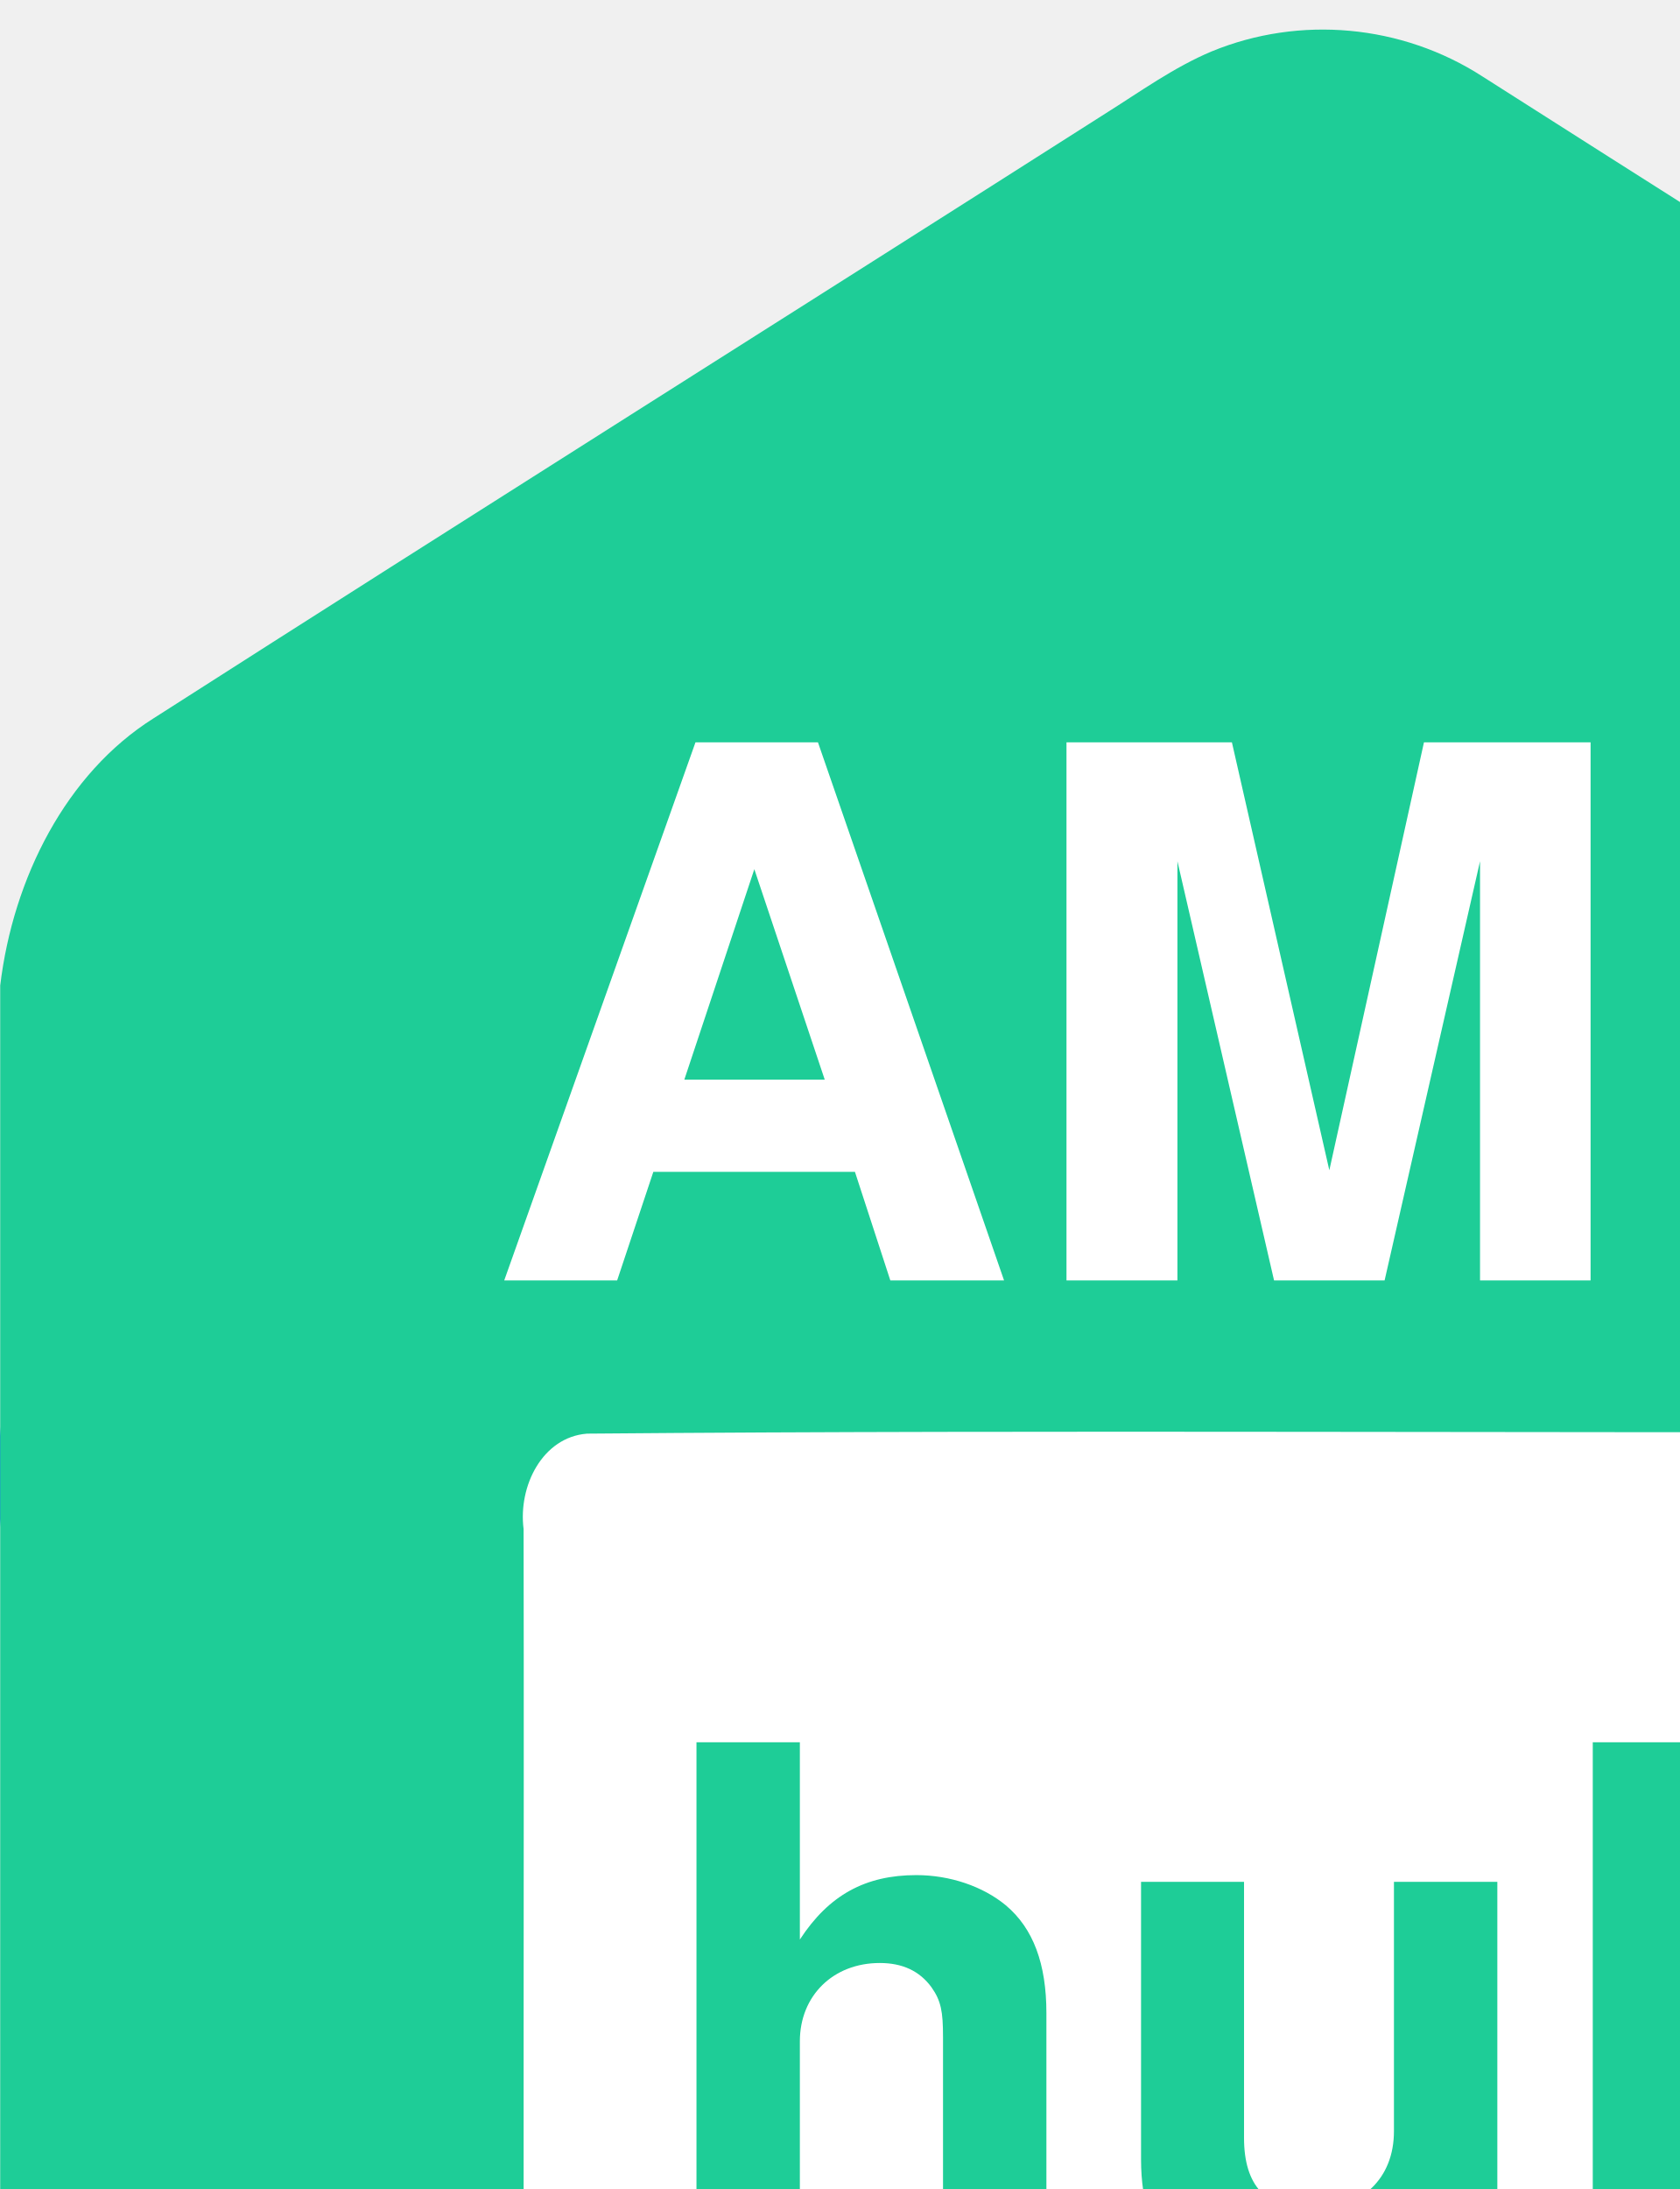
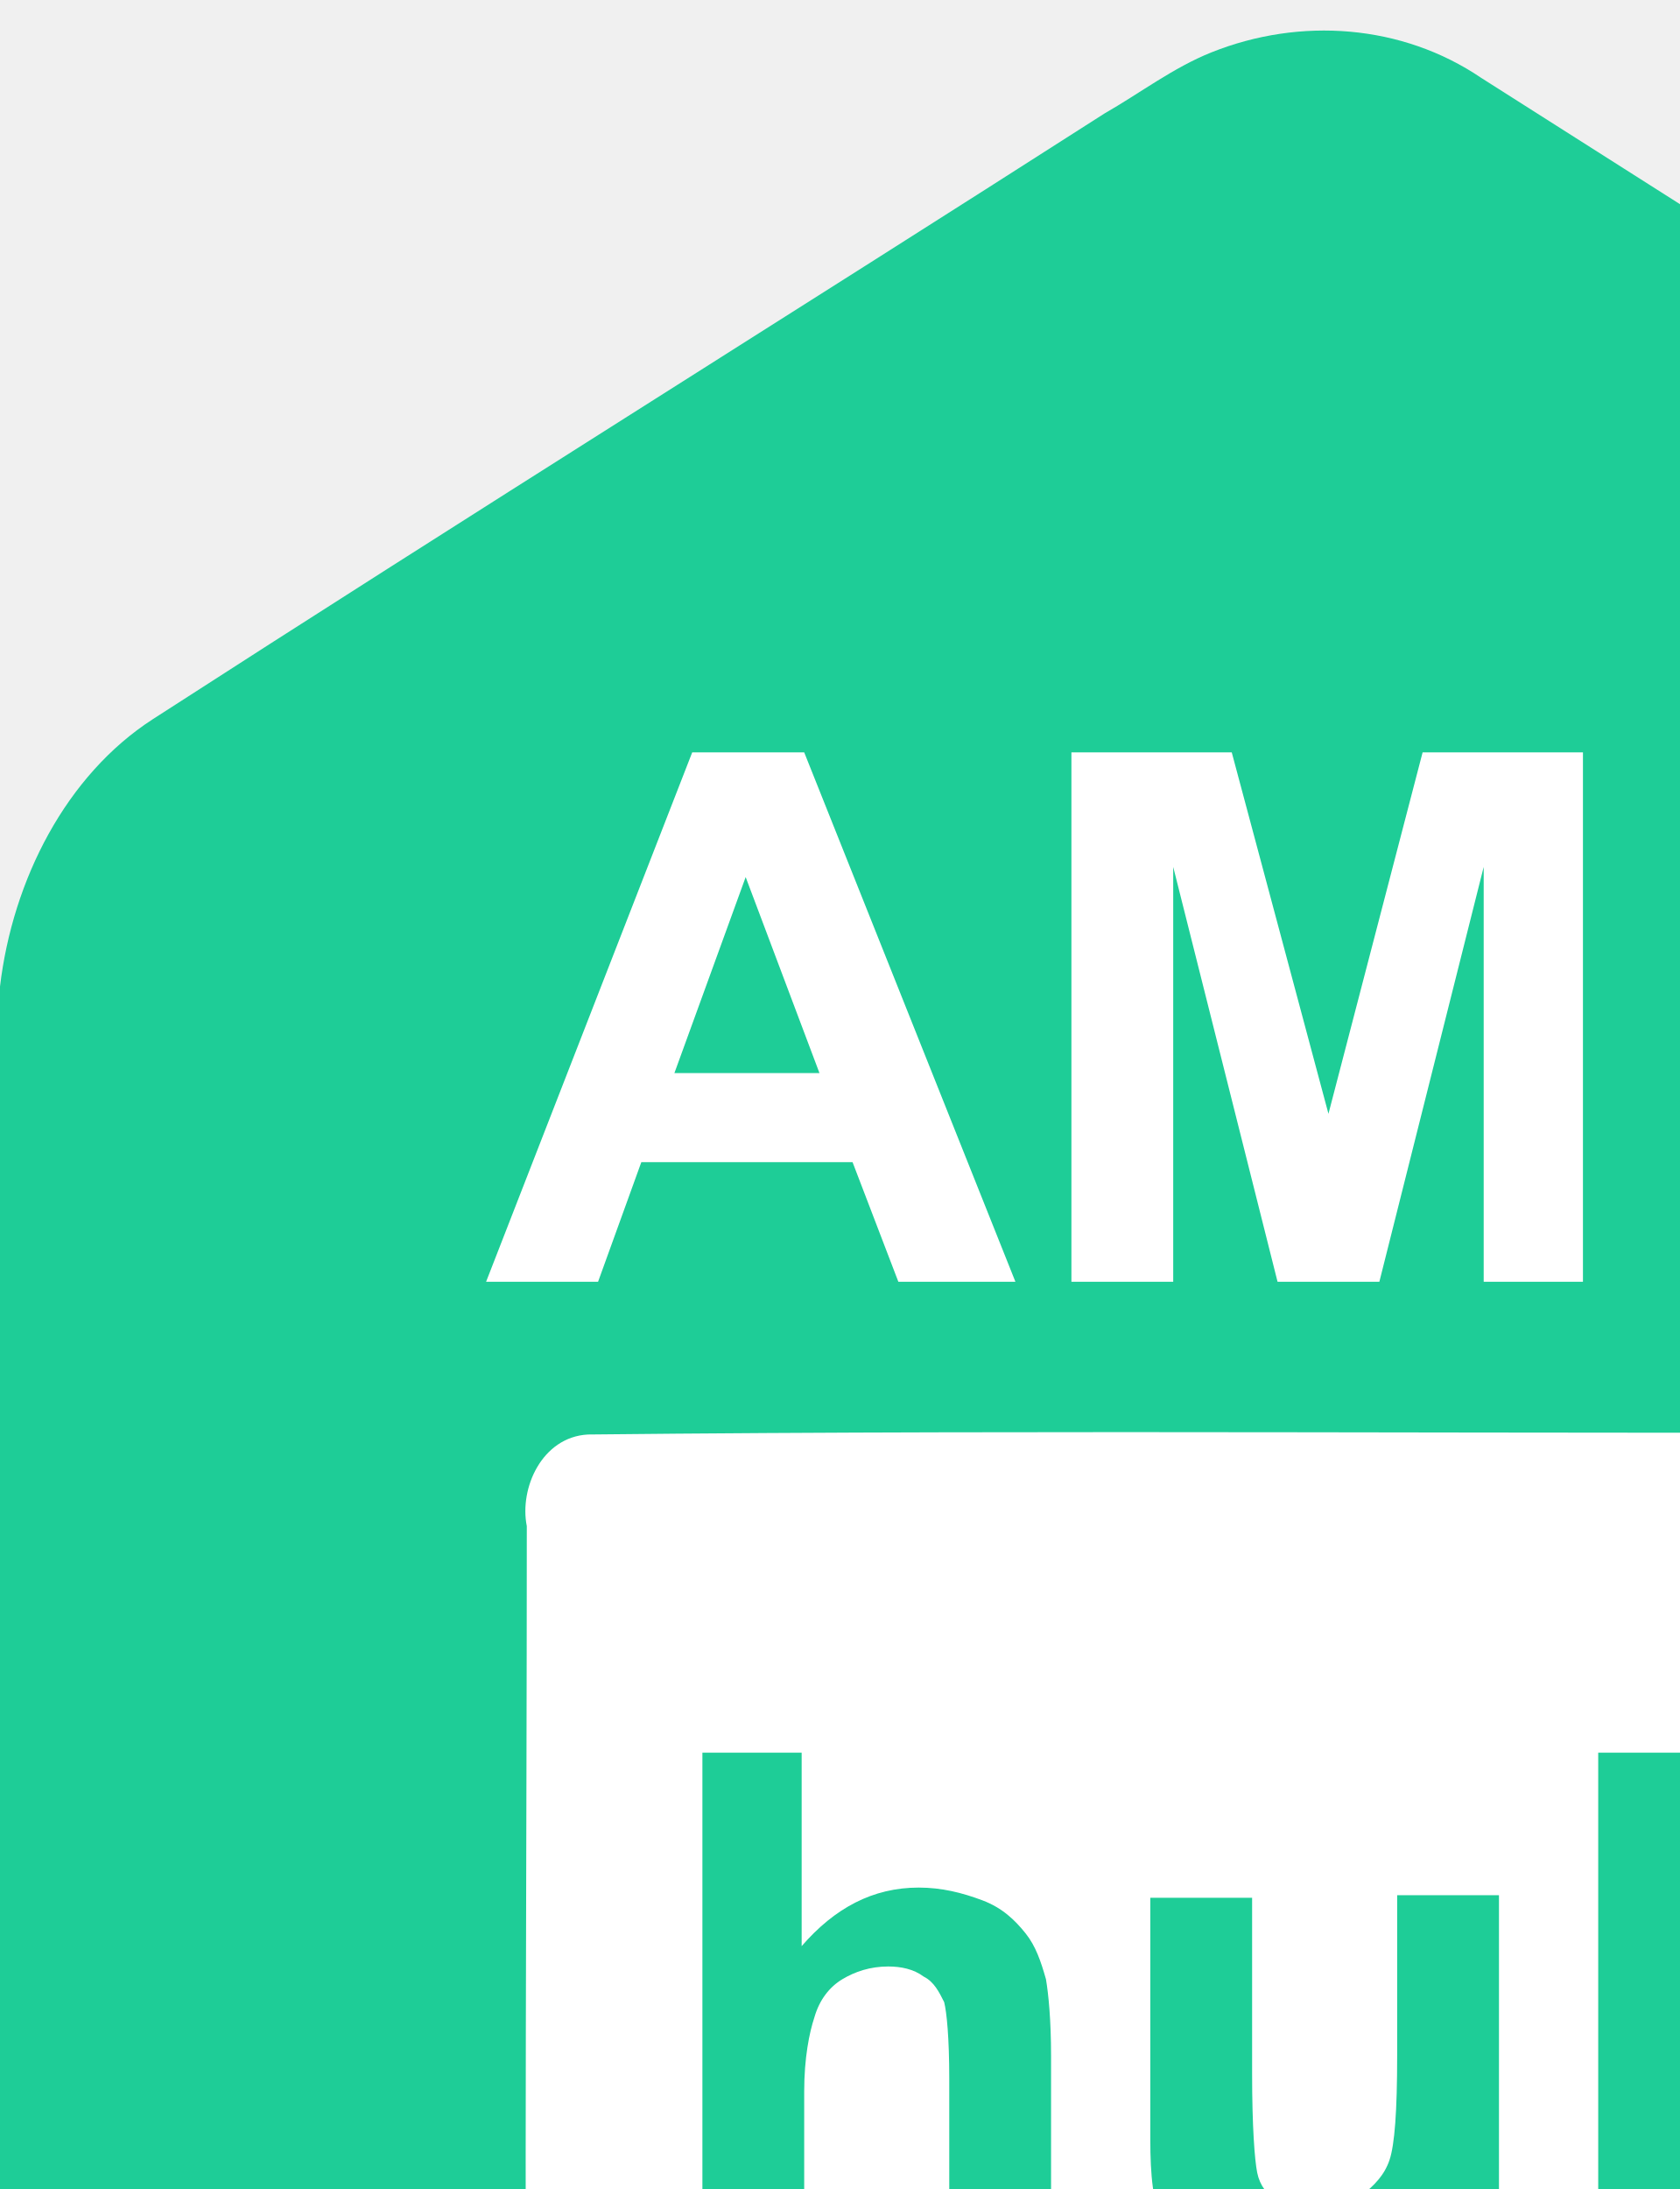
<svg xmlns="http://www.w3.org/2000/svg" width="66px" height="86px" viewBox="0 0 66 86" version="1.1">
  <defs />
  <g id="Page-1" stroke="none" stroke-width="1" fill="none" fill-rule="evenodd">
    <g id="plane" transform="translate(0, 1)">
      <g class="rocket" id="rocket-3" transform="translate(40, 10)">
        <g class="rocket-body">
          <g transform="rotate(20 23.96875,23.96875) " stroke="null" id="svg_7">
            <ellipse stroke="null" ry="23.969" rx="23.969" id="svg_6" cy="23.969" cx="23.969" stroke-opacity="null" stroke-width="null" fill="#007f3f" />
            <path stroke="null" id="svg_2" d="m23.15,5.297c1.103,-0.235 2.303,0.01 3.206,0.693c1.02,0.741 1.645,1.986 1.621,3.248c0.001,9.286 0.001,18.572 0.001,27.859c-0.005,0.658 0.036,1.32 -0.036,1.977c-0.147,1.239 -0.938,2.371 -2.035,2.957c-1.199,0.671 -2.749,0.65 -3.93,-0.051c-0.904,-0.517 -1.573,-1.41 -1.849,-2.411c-0.206,-0.764 -0.134,-1.565 -0.144,-2.347c0.004,-8.91 0.006,-17.82 0.007,-26.73c0.007,-0.683 -0.041,-1.374 0.075,-2.051c0.276,-1.538 1.555,-2.828 3.081,-3.144m0.503,2.624c-0.585,0.142 -1.018,0.716 -0.997,1.319c-0.001,9.744 -0.002,19.489 0.002,29.233c-0.066,1.03 1.24,1.752 2.068,1.125c0.729,-0.453 0.593,-1.396 0.592,-2.127c-0.01,-9.41 0.001,-18.822 -0.004,-28.233c0.046,-0.852 -0.839,-1.564 -1.663,-1.318z" fill="#007f3f" />
            <path stroke="null" id="svg_3" d="m22.542,2.572c4.302,-0.286 8.682,0.757 12.379,2.979c3.374,2.022 6.17,4.997 7.985,8.489c1.609,3.091 2.431,6.585 2.394,10.067c-0.055,4.224 -1.379,8.43 -3.805,11.894c-2.588,3.723 -6.379,6.616 -10.691,8.044c-3.346,1.139 -6.98,1.434 -10.461,0.812c-4.36,-0.741 -8.464,-2.893 -11.558,-6.054c-2.659,-2.68 -4.575,-6.087 -5.488,-9.75c-1.057,-4.167 -0.806,-8.654 0.711,-12.675c1.504,-4.041 4.274,-7.599 7.825,-10.046c3.139,-2.195 6.889,-3.494 10.707,-3.758m0.608,2.725c-1.526,0.316 -2.805,1.606 -3.081,3.144c-0.116,0.677 -0.067,1.368 -0.075,2.051c-0.001,8.91 -0.004,17.82 -0.007,26.73c0.01,0.782 -0.062,1.583 0.144,2.347c0.276,1 0.944,1.894 1.849,2.411c1.18,0.701 2.73,0.722 3.93,0.051c1.097,-0.586 1.887,-1.717 2.035,-2.957c0.072,-0.657 0.031,-1.319 0.036,-1.977c0,-9.287 0,-18.574 -0.001,-27.859c0.024,-1.262 -0.601,-2.507 -1.621,-3.248c-0.903,-0.683 -2.103,-0.928 -3.206,-0.693z" fill="#aaffd4" />
            <path stroke="null" id="svg_4" d="m23.653,7.922c0.823,-0.246 1.709,0.466 1.663,1.318c0.005,9.41 -0.006,18.822 0.004,28.233c0.001,0.731 0.137,1.674 -0.592,2.127c-0.828,0.627 -2.135,-0.095 -2.068,-1.125c-0.005,-9.744 -0.004,-19.489 -0.002,-29.233c-0.021,-0.603 0.412,-1.177 0.997,-1.319z" fill="#aaffd4" />
          </g>
        </g>
      </g>
      <g class="rocket" id="rocket-4" transform="translate(15, 15)">
        <g class="rocket-body">
          <g transform="rotate(-50 15.89584,15.79168) " id="svg_8">
            <ellipse stroke="null" ry="15.896" rx="15.896" id="svg_6" cy="15.792" cx="15.896" stroke-opacity="null" stroke-width="null" fill="#ff7f00" />
            <path stroke="null" id="svg_2" d="m15.353,3.513c0.731,-0.156 1.528,0.007 2.126,0.46c0.677,0.491 1.091,1.317 1.075,2.154c0.001,6.158 0.001,12.317 0.001,18.476c-0.003,0.437 0.024,0.876 -0.024,1.311c-0.098,0.822 -0.622,1.572 -1.349,1.961c-0.795,0.445 -1.823,0.431 -2.606,-0.034c-0.6,-0.343 -1.043,-0.935 -1.226,-1.599c-0.137,-0.507 -0.089,-1.038 -0.095,-1.556c0.002,-5.909 0.004,-11.818 0.005,-17.727c0.005,-0.453 -0.027,-0.911 0.05,-1.36c0.183,-1.02 1.031,-1.875 2.044,-2.085m0.334,1.74c-0.388,0.094 -0.675,0.475 -0.661,0.875c-0.001,6.462 -0.002,12.925 0.002,19.387c-0.044,0.683 0.823,1.162 1.372,0.746c0.484,-0.301 0.393,-0.926 0.393,-1.411c-0.007,-6.241 0.001,-12.483 -0.002,-18.724c0.031,-0.565 -0.557,-1.037 -1.103,-0.874z" fill="#ff7f00" />
            <path stroke="null" id="svg_3" d="m14.95,1.706c2.853,-0.19 5.758,0.502 8.21,1.976c2.237,1.341 4.092,3.314 5.296,5.63c1.067,2.05 1.612,4.367 1.588,6.677c-0.036,2.802 -0.915,5.591 -2.523,7.888c-1.716,2.469 -4.23,4.388 -7.09,5.335c-2.219,0.755 -4.629,0.951 -6.938,0.538c-2.892,-0.491 -5.613,-1.918 -7.665,-4.015c-1.764,-1.778 -3.034,-4.037 -3.64,-6.466c-0.701,-2.763 -0.534,-5.739 0.471,-8.406c0.997,-2.68 2.835,-5.04 5.19,-6.663c2.082,-1.455 4.568,-2.317 7.101,-2.493m0.403,1.807c-1.012,0.21 -1.861,1.065 -2.044,2.085c-0.077,0.449 -0.045,0.907 -0.05,1.36c-0.001,5.909 -0.002,11.818 -0.005,17.727c0.007,0.519 -0.041,1.05 0.095,1.556c0.183,0.664 0.626,1.256 1.226,1.599c0.783,0.465 1.811,0.479 2.606,0.034c0.727,-0.389 1.252,-1.139 1.349,-1.961c0.048,-0.436 0.021,-0.875 0.024,-1.311c0,-6.159 0,-12.318 -0.001,-18.476c0.016,-0.837 -0.398,-1.663 -1.075,-2.154c-0.599,-0.453 -1.395,-0.615 -2.126,-0.46z" fill="#ffffaa" />
            <path stroke="null" id="svg_4" d="m15.687,5.253c0.546,-0.163 1.133,0.309 1.103,0.874c0.003,6.241 -0.004,12.483 0.002,18.724c0.001,0.485 0.091,1.11 -0.393,1.411c-0.549,0.416 -1.416,-0.063 -1.372,-0.746c-0.003,-6.462 -0.002,-12.925 -0.002,-19.387c-0.014,-0.4 0.273,-0.78 0.661,-0.875z" fill="#ffffaa" />
          </g>
        </g>
      </g>
      <g class="rocket" id="rocket-2" transform="translate(0,10)">
        <g class="rocket-body">
          <path fill="#2161ff" opacity="1.00" d=" M 45.40 0.00 L 48.63 0.00 C 56.57 0.70 63.25 7.41 64.00 15.33 L 64.00 18.48 C 63.46 22.39 61.78 26.15 58.94 28.93 C 48.99 38.97 38.97 48.93 28.95 58.91 C 26.20 61.75 22.46 63.42 18.58 64.00 L 15.35 64.00 C 7.43 63.27 0.73 56.59 0.00 48.67 L 0.00 45.42 C 0.53 38.82 5.64 34.34 10.08 30.05 C 18.38 21.68 26.75 13.37 35.10 5.04 C 37.82 2.21 41.55 0.57 45.40 0.00 M 38.81 7.77 C 34.13 12.40 29.31 16.93 24.91 21.82 C 30.73 27.50 36.50 33.24 42.18 39.07 C 46.94 34.93 51.18 30.18 55.72 25.78 C 60.37 21.39 60.76 13.39 56.34 8.70 C 52.09 3.58 43.59 3.12 38.81 7.77 M 21.40 25.48 C 16.24 30.22 11.29 35.25 6.59 40.45 C 6.56 40.49 6.50 40.58 6.47 40.62 L 5.56 42.41 C 5.54 42.45 5.50 42.54 5.48 42.59 C 4.43 45.38 4.46 48.62 5.41 51.44 C 5.43 51.49 5.47 51.60 5.50 51.65 L 6.36 53.40 C 6.39 53.45 6.45 53.55 6.48 53.60 C 7.48 55.17 8.82 56.51 10.38 57.52 C 10.43 57.55 10.54 57.61 10.59 57.64 L 12.40 58.52 C 12.45 58.54 12.54 58.58 12.59 58.60 C 15.40 59.65 18.63 59.60 21.42 58.50 C 21.47 58.48 21.57 58.43 21.62 58.41 L 23.32 57.56 C 23.36 57.53 23.45 57.47 23.50 57.44 C 28.69 52.67 33.85 47.81 38.55 42.56 C 38.62 42.46 38.75 42.25 38.82 42.15 C 33.14 36.50 27.52 30.80 21.81 25.18 C 21.71 25.25 21.50 25.40 21.40 25.48 Z" />
          <path fill="#a6c7ff" opacity="1.00" d=" M 38.81 7.77 C 43.59 3.12 52.09 3.58 56.34 8.70 C 60.76 13.39 60.37 21.39 55.72 25.78 C 51.18 30.18 46.94 34.93 42.18 39.07 C 36.50 33.24 30.73 27.50 24.91 21.82 C 29.31 16.93 34.13 12.40 38.81 7.77 M 49.43 9.37 C 47.33 12.27 52.64 13.94 52.24 16.99 C 52.93 19.83 48.65 21.89 50.55 24.57 C 52.49 26.21 54.55 24.16 55.38 22.41 C 58.29 17.79 56.36 10.22 50.95 8.64 C 50.57 8.82 49.81 9.19 49.43 9.37 Z" />
          <path fill="#a6c7ff" opacity="1.00" d=" M 21.40 25.48 C 21.50 25.40 21.71 25.25 21.81 25.18 L 21.40 25.48 Z" />
          <path fill="#a6c7ff" opacity="1.00" d=" M 6.47 40.62 C 6.50 40.58 6.56 40.49 6.59 40.45 C 6.56 40.49 6.50 40.58 6.47 40.62 Z" />
          <path fill="#a6c7ff" opacity="1.00" d=" M 5.48 42.59 C 5.50 42.54 5.54 42.45 5.56 42.41 C 5.54 42.45 5.50 42.54 5.48 42.59 Z" />
          <path fill="#a6c7ff" opacity="1.00" d=" M 38.82 42.15 C 38.75 42.25 38.62 42.46 38.55 42.56 L 38.82 42.15 Z" />
          <path fill="#a6c7ff" opacity="1.00" d=" M 5.41 51.44 C 5.43 51.49 5.47 51.60 5.50 51.65 C 5.47 51.60 5.43 51.49 5.41 51.44 Z" />
          <path fill="#a6c7ff" opacity="1.00" d=" M 6.36 53.40 C 6.39 53.45 6.45 53.55 6.48 53.60 C 6.45 53.55 6.39 53.45 6.36 53.40 Z" />
          <path fill="#a6c7ff" opacity="1.00" d=" M 10.38 57.52 C 10.43 57.55 10.54 57.61 10.59 57.64 C 10.54 57.61 10.43 57.55 10.38 57.52 Z" />
          <path fill="#a6c7ff" opacity="1.00" d=" M 23.32 57.56 C 23.36 57.53 23.45 57.47 23.50 57.44 C 23.45 57.47 23.36 57.53 23.32 57.56 Z" />
          <path fill="#a6c7ff" opacity="1.00" d=" M 12.40 58.52 C 12.45 58.54 12.54 58.58 12.59 58.60 C 12.54 58.58 12.45 58.54 12.40 58.52 Z" />
          <path fill="#a6c7ff" opacity="1.00" d=" M 21.42 58.50 C 21.47 58.48 21.57 58.43 21.62 58.41 C 21.57 58.43 21.47 58.48 21.42 58.50 Z" />
          <path fill="#ffffff" opacity="1.00" d=" M 49.43 9.37 C 49.81 9.19 50.57 8.82 50.95 8.64 C 56.36 10.22 58.29 17.79 55.38 22.41 C 54.55 24.16 52.49 26.21 50.55 24.57 C 48.65 21.89 52.93 19.83 52.24 16.99 C 52.64 13.94 47.33 12.27 49.43 9.37 Z" />
          <path fill="#ffffff" opacity="1.00" d=" M 6.59 40.45 C 11.29 35.25 16.24 30.22 21.40 25.48 L 21.81 25.18 C 27.52 30.80 33.14 36.50 38.82 42.15 L 38.55 42.56 C 33.85 47.81 28.69 52.67 23.50 57.44 C 23.45 57.47 23.36 57.53 23.32 57.56 L 21.62 58.41 C 21.57 58.43 21.47 58.48 21.42 58.50 C 18.63 59.60 15.40 59.65 12.59 58.60 C 12.54 58.58 12.45 58.54 12.40 58.52 L 10.59 57.64 C 10.54 57.61 10.43 57.55 10.38 57.52 C 8.82 56.51 7.48 55.17 6.48 53.60 C 6.45 53.55 6.39 53.45 6.36 53.40 L 5.50 51.65 C 5.47 51.60 5.43 51.49 5.41 51.44 C 4.46 48.62 4.43 45.38 5.48 42.59 C 5.50 42.54 5.54 42.45 5.56 42.41 L 6.47 40.62 C 6.50 40.58 6.56 40.49 6.59 40.45 Z" />
        </g>
      </g>
      <g class="rocket" id="rocket-1" transform="translate(40,10)">
        <g class="rocket-body">
          <path fill="#dc143c" opacity="1.00" d=" M 14.97 0.00 L 18.29 0.00 C 22.26 0.46 26.08 2.15 28.89 5.03 C 38.94 15.05 49.02 25.05 59.00 35.13 C 61.74 37.82 63.33 41.43 64.00 45.17 L 64.00 48.43 C 63.40 56.49 56.57 63.34 48.51 64.00 L 45.74 64.00 C 41.76 63.53 37.92 61.85 35.10 58.96 C 25.05 48.96 15.03 38.94 5.04 28.89 C 2.19 26.13 0.53 22.37 0.00 18.47 L 0.00 15.26 C 0.76 7.48 7.24 0.97 14.97 0.00 M 4.58 18.00 C 4.77 21.99 7.45 25.15 10.23 27.75 C 14.08 31.51 17.81 35.39 21.69 39.12 C 27.53 33.34 33.32 27.50 39.12 21.68 C 34.87 17.29 30.51 13.03 26.21 8.70 C 23.59 5.95 19.85 4.21 16.01 4.56 C 9.34 4.85 3.78 11.36 4.58 18.00 M 42.35 24.99 C 36.55 30.77 30.77 36.60 24.94 42.36 C 30.13 47.46 35.15 52.76 40.63 57.53 C 40.67 57.55 40.73 57.59 40.76 57.61 L 42.27 58.39 C 42.30 58.41 42.37 58.44 42.41 58.45 C 45.29 59.64 48.63 59.64 51.54 58.54 C 51.58 58.53 51.65 58.50 51.69 58.48 L 53.31 57.69 C 53.35 57.67 53.42 57.63 53.45 57.61 C 55.14 56.57 56.56 55.15 57.60 53.46 C 57.62 53.43 57.66 53.36 57.68 53.32 L 58.46 51.76 C 58.47 51.72 58.51 51.65 58.52 51.61 C 59.62 48.72 59.60 45.35 58.43 42.48 C 58.42 42.44 58.38 42.37 58.37 42.33 L 57.54 40.73 C 57.52 40.69 57.48 40.63 57.46 40.60 C 52.82 35.04 47.37 30.20 42.35 24.99 Z" />
          <path fill="#fa8072" opacity="1.00" d=" M 4.58 18.00 C 3.78 11.36 9.34 4.85 16.01 4.56 C 19.85 4.21 23.59 5.95 26.21 8.70 C 30.51 13.03 34.87 17.29 39.12 21.68 C 33.32 27.50 27.53 33.34 21.69 39.12 C 17.81 35.39 14.08 31.51 10.23 27.75 C 7.45 25.15 4.77 21.99 4.58 18.00 M 10.40 24.64 C 11.79 26.24 14.87 24.22 13.85 22.30 C 12.78 20.37 11.09 18.35 11.94 15.98 C 12.27 13.60 15.50 12.67 15.13 10.11 C 14.60 9.67 13.54 8.79 13.00 8.34 C 6.73 10.91 5.29 20.22 10.40 24.64 Z" />
          <path fill="#fa8072" opacity="1.00" d=" M 57.46 40.60 C 57.48 40.63 57.52 40.69 57.54 40.73 C 57.52 40.69 57.48 40.63 57.46 40.60 Z" />
          <path fill="#fa8072" opacity="1.00" d=" M 58.37 42.33 C 58.38 42.37 58.42 42.44 58.43 42.48 C 58.42 42.44 58.38 42.37 58.37 42.33 Z" />
          <path fill="#fa8072" opacity="1.00" d=" M 58.46 51.76 C 58.47 51.72 58.51 51.65 58.52 51.61 C 58.51 51.65 58.47 51.72 58.46 51.76 Z" />
          <path fill="#fa8072" opacity="1.00" d=" M 57.60 53.46 C 57.62 53.43 57.66 53.36 57.68 53.32 C 57.66 53.36 57.62 53.43 57.60 53.46 Z" />
          <path fill="#fa8072" opacity="1.00" d=" M 40.63 57.53 C 40.67 57.55 40.73 57.59 40.76 57.61 C 40.73 57.59 40.67 57.55 40.63 57.53 Z" />
          <path fill="#fa8072" opacity="1.00" d=" M 53.31 57.69 C 53.35 57.67 53.42 57.63 53.45 57.61 C 53.42 57.63 53.35 57.67 53.31 57.69 Z" />
          <path fill="#fa8072" opacity="1.00" d=" M 42.27 58.39 C 42.30 58.41 42.37 58.44 42.41 58.45 C 42.37 58.44 42.30 58.41 42.27 58.39 Z" />
          <path fill="#fa8072" opacity="1.00" d=" M 51.54 58.54 C 51.58 58.53 51.65 58.50 51.69 58.48 C 51.65 58.50 51.58 58.53 51.54 58.54 Z" />
          <path fill="#ffffff" opacity="1.00" d=" M 10.40 24.64 C 5.29 20.22 6.73 10.91 13.00 8.34 C 13.54 8.79 14.60 9.67 15.13 10.11 C 15.50 12.67 12.27 13.60 11.94 15.98 C 11.09 18.35 12.78 20.37 13.85 22.30 C 14.87 24.22 11.79 26.24 10.40 24.64 Z" />
          <path fill="#ffffff" opacity="1.00" d=" M 42.35 24.99 C 47.37 30.20 52.82 35.04 57.46 40.60 C 57.48 40.63 57.52 40.69 57.54 40.73 L 58.37 42.33 C 58.38 42.37 58.42 42.44 58.43 42.48 C 59.60 45.35 59.62 48.72 58.52 51.61 C 58.51 51.65 58.47 51.72 58.46 51.76 L 57.68 53.32 C 57.66 53.36 57.62 53.43 57.60 53.46 C 56.56 55.15 55.14 56.57 53.45 57.61 C 53.42 57.63 53.35 57.67 53.31 57.69 L 51.69 58.48 C 51.65 58.50 51.58 58.53 51.54 58.54 C 48.63 59.64 45.29 59.64 42.41 58.45 C 42.37 58.44 42.30 58.41 42.27 58.39 L 40.76 57.61 C 40.73 57.59 40.67 57.55 40.63 57.53 C 35.15 52.76 30.13 47.46 24.94 42.36 C 30.77 36.60 36.55 30.77 42.35 24.99 Z" />
        </g>
      </g>
      <g id="planebody">
-         <path stroke="null" fill="#1ecd97" d="m47.618,1.017c3.451,-1.417 7.465,-1.063 10.643,0.993c13.227,8.428 26.499,16.766 39.713,25.219c3.433,2.161 5.508,6.277 6.016,10.514l0,52.484c-0.499,4.246 -2.593,8.383 -6.03,10.549c-13.109,8.398 -26.281,16.666 -39.404,25.044c-3.823,2.58 -8.918,2.729 -12.796,0.205c-13.232,-8.408 -26.495,-16.766 -39.708,-25.209c-3.424,-2.166 -5.521,-6.252 -6.044,-10.484l0,-52.614c0.509,-4.226 2.597,-8.338 6.021,-10.494c12.441,-7.959 24.933,-15.818 37.388,-23.752c1.376,-0.863 2.711,-1.831 4.2,-2.455" id="svg_1" />
-         <path fill="#1ecd97" d="m70.248,26.676c2.759,0.095 5.532,-0.18 8.276,0.155c1.913,0.299 3.278,2.708 2.249,4.564c-0.827,1.761 -2.919,1.98 -4.573,2.01c-1.984,0.015 -3.963,-0.005 -5.947,-0.01c-0.019,-2.239 -0.014,-4.479 -0.005,-6.718z" id="svg_3" stroke="null" />
-         <path fill="#ffffff" d="m23.058,55.324c18.668,-0.16 37.346,-0.005 56.015,-0.075c1.138,0.04 2.499,-0.14 3.378,0.808c0.846,0.728 1.025,1.94 1.006,3.028c-0.038,13.148 0.033,26.295 -0.038,39.443c0.043,1.885 -1.667,3.272 -3.387,3.072c-18.735,0 -37.474,0.005 -56.208,-0.005c-1.653,0.16 -3.288,-1.247 -3.226,-3.052c-0.052,-13.157 0,-26.315 -0.024,-39.472c-0.217,-1.696 0.746,-3.606 2.485,-3.746m39.529,12" id="svg_10" stroke="null" />
-         <path id="svg_13" d="m49.283,65.027" opacity="0.5" fill-opacity="null" stroke-opacity="null" stroke-width="null" stroke="null" fill="#1ecd97" />
-         <path id="svg_14" d="m26.749,43.255" opacity="0.5" fill-opacity="null" stroke-opacity="null" stroke-width="null" stroke="null" fill="#1ecd97" />
-         <text transform="matrix(1,0,0,1,0,0) " class="green" font-weight="bold" xml:space="preserve" text-anchor="start" font-family="Helvetica, Arial, sans-serif" font-size="29" id="svg_15" y="88.589" x="25.43" stroke-opacity="null" stroke-width="0" stroke="null" fill="#1ecd97">hub</text>
-         <text transform="matrix(1,0,0,1,0,0) " class="white" font-weight="bold" xml:space="preserve" text-anchor="start" font-family="Helvetica, Arial, sans-serif" font-size="29" id="svg_16" y="49.303" x="19.064" stroke-opacity="null" stroke-width="0" stroke="null" fill="#ffffff">AMR</text>
+         <path d="m47.6,1.058c3.5,-1.4 7.5,-1.1 10.6,1c13.2,8.4 26.5,16.8 39.7,25.2c3.4,2.2 5.5,6.3 6,10.5l0,52.5c-0.5,4.2 -2.6,8.4 -6,10.5c-13.1,8.4 -26.3,16.7 -39.4,25c-3.8,2.6 -8.9,2.7 -12.8,0.2c-13.2,-8.4 -26.5,-16.8 -39.7,-25.2c-3.4,-2.2 -5.5,-6.3 -6,-10.5l0,-52.5c0.5,-4.2 2.6,-8.3 6,-10.5c12.4,-8 24.9,-15.8 37.4,-23.8c1.4,-0.8 2.7,-1.8 4.2,-2.4" fill="#1ECD97" id="svg_1" />
+         <path d="m23.1,55.358c18.7,-0.2 37.3,0 56,-0.1c1.1,0 2.5,-0.1 3.4,0.8c0.8,0.7 1,1.9 1,3c0,13.1 0,26.3 0,39.4c0,1.9 -1.7,3.3 -3.4,3.1c-18.7,0 -37.5,0 -56.2,0c-1.7,0.2 -3.3,-1.2 -3.2,-3.1c-0.1,-13.2 0,-26.3 0,-39.5c-0.3,-1.5 0.6,-3.5 2.4,-3.6" fill="#FFFFFF" id="svg_10" />
+         <path d="m49.3,65.058" fill="#1ECD97" opacity="0.5" id="svg_13" />
+         <path d="m26.7,43.258" fill="#1ECD97" opacity="0.5" id="svg_14" />
+         <path id="svg_2" d="m31.5,67.858l0,7.6c1.3,-1.5 2.8,-2.3 4.6,-2.3c0.9,0 1.7,0.2 2.5,0.5s1.3,0.8 1.7,1.3c0.4,0.5 0.6,1.1 0.8,1.8c0.1,0.6 0.2,1.6 0.2,3l0,8.8l-4,0l0,-7.9c0,-1.6 -0.1,-2.6 -0.2,-3c-0.2,-0.4 -0.4,-0.8 -0.8,-1c-0.4,-0.3 -0.9,-0.4 -1.4,-0.4c-0.7,0 -1.3,0.2 -1.8,0.5c-0.5,0.3 -0.9,0.8 -1.1,1.5c-0.2,0.6 -0.4,1.6 -0.4,2.9l0,7.5l-4,0l0,-20.8l3.9,0z" fill="#1ECD97" />
+         <path id="svg_3" d="m55.1,88.658l0,-2.3c-0.5,0.8 -1.3,1.4 -2.2,1.9c-0.9,0.5 -1.8,0.7 -2.8,0.7c-1,0 -1.9,-0.2 -2.7,-0.7c-0.8,-0.4 -1.4,-1.1 -1.7,-1.9c-0.4,-0.8 -0.5,-1.9 -0.5,-3.3l0,-9.5l4,0l0,6.9c0,2.1 0.1,3.4 0.2,3.9c0.1,0.5 0.4,0.9 0.8,1.1s0.9,0.4 1.5,0.4c0.7,0 1.3,-0.2 1.8,-0.6c0.5,-0.4 0.9,-0.8 1.1,-1.4c0.2,-0.6 0.3,-1.9 0.3,-4.1l0,-6.3l4,0l0,15l-3.8,0l0,0.2z" fill="#1ECD97" />
+         <path id="svg_4" d="m62.8,88.658l0,-20.8l4,0l0,7.5c1.2,-1.4 2.7,-2.1 4.4,-2.1c1.8,0 3.3,0.7 4.5,2c1.2,1.3 1.8,3.2 1.8,5.7c0,2.6 -0.6,4.5 -1.8,5.9c-1.2,1.4 -2.7,2.1 -4.5,2.1c-0.9,0 -1.7,-0.2 -2.5,-0.6c-0.8,-0.4 -1.6,-1.1 -2.2,-1.9l0,2.2l-3.7,0zm3.9,-7.9c0,1.6 0.2,2.7 0.7,3.5c0.7,1.1 1.6,1.6 2.7,1.6c0.9,0 1.6,-0.4 2.2,-1.1c0.6,-0.8 0.9,-1.9 0.9,-3.5c0,-1.7 -0.3,-3 -0.9,-3.7s-1.4,-1.1 -2.4,-1.1c-1,0 -1.7,0.4 -2.4,1.1c-0.5,0.6 -0.8,1.7 -0.8,3.2z" fill="#1ECD97" />
+         <path id="svg_5" d="m39.9,49.358l-4.6,0l-1.8,-4.7l-8.3,0l-1.7,4.7l-4.4,0l8.1,-20.8l4.4,0l8.3,20.8zm-7.7,-8.2l-2.9,-7.7l-2.8,7.7l5.7,0z" fill="#FFFFFF" />
+         <path id="svg_6" d="m42.1,49.358l0,-20.8l6.3,0l3.8,14.2l3.7,-14.2l6.3,0l0,20.8l-3.9,0l0,-16.3l-4.1,16.3l-4,0l-4.1,-16.3l0,16.3l-4,0z" fill="#FFFFFF" />
+         <path id="svg_7" d="m66.3,49.358l0,-20.8l8.8,0c2.2,0 3.8,0.2 4.8,0.6c1,0.4 1.8,1 2.4,2c0.6,1 0.9,2 0.9,3.3c0,1.6 -0.5,2.8 -1.4,3.9c-0.9,1 -2.3,1.7 -4.1,1.9c0.9,0.5 1.7,1.1 2.2,1.7c0.6,0.6 1.4,1.8 2.4,3.4l2.5,4l-5,0l-3,-4.5c-1.1,-1.6 -1.8,-2.6 -2.2,-3.1s-0.8,-0.7 -1.3,-0.9c-0.4,-0.2 -1.1,-0.2 -2.1,-0.2l-0.8,0l0,8.7l-4.1,0zm4.2,-12l3.1,0c2,0 3.3,-0.1 3.8,-0.3c0.5,-0.2 0.9,-0.5 1.2,-0.9s0.4,-0.9 0.4,-1.6c0,-0.7 -0.2,-1.3 -0.6,-1.7c-0.4,-0.4 -0.9,-0.7 -1.6,-0.8c-0.3,0 -1.4,-0.1 -3.1,-0.1l-3.3,0l0,5.4l0.1,0z" fill="#FFFFFF" />
      </g>
    </g>
  </g>
</svg>
